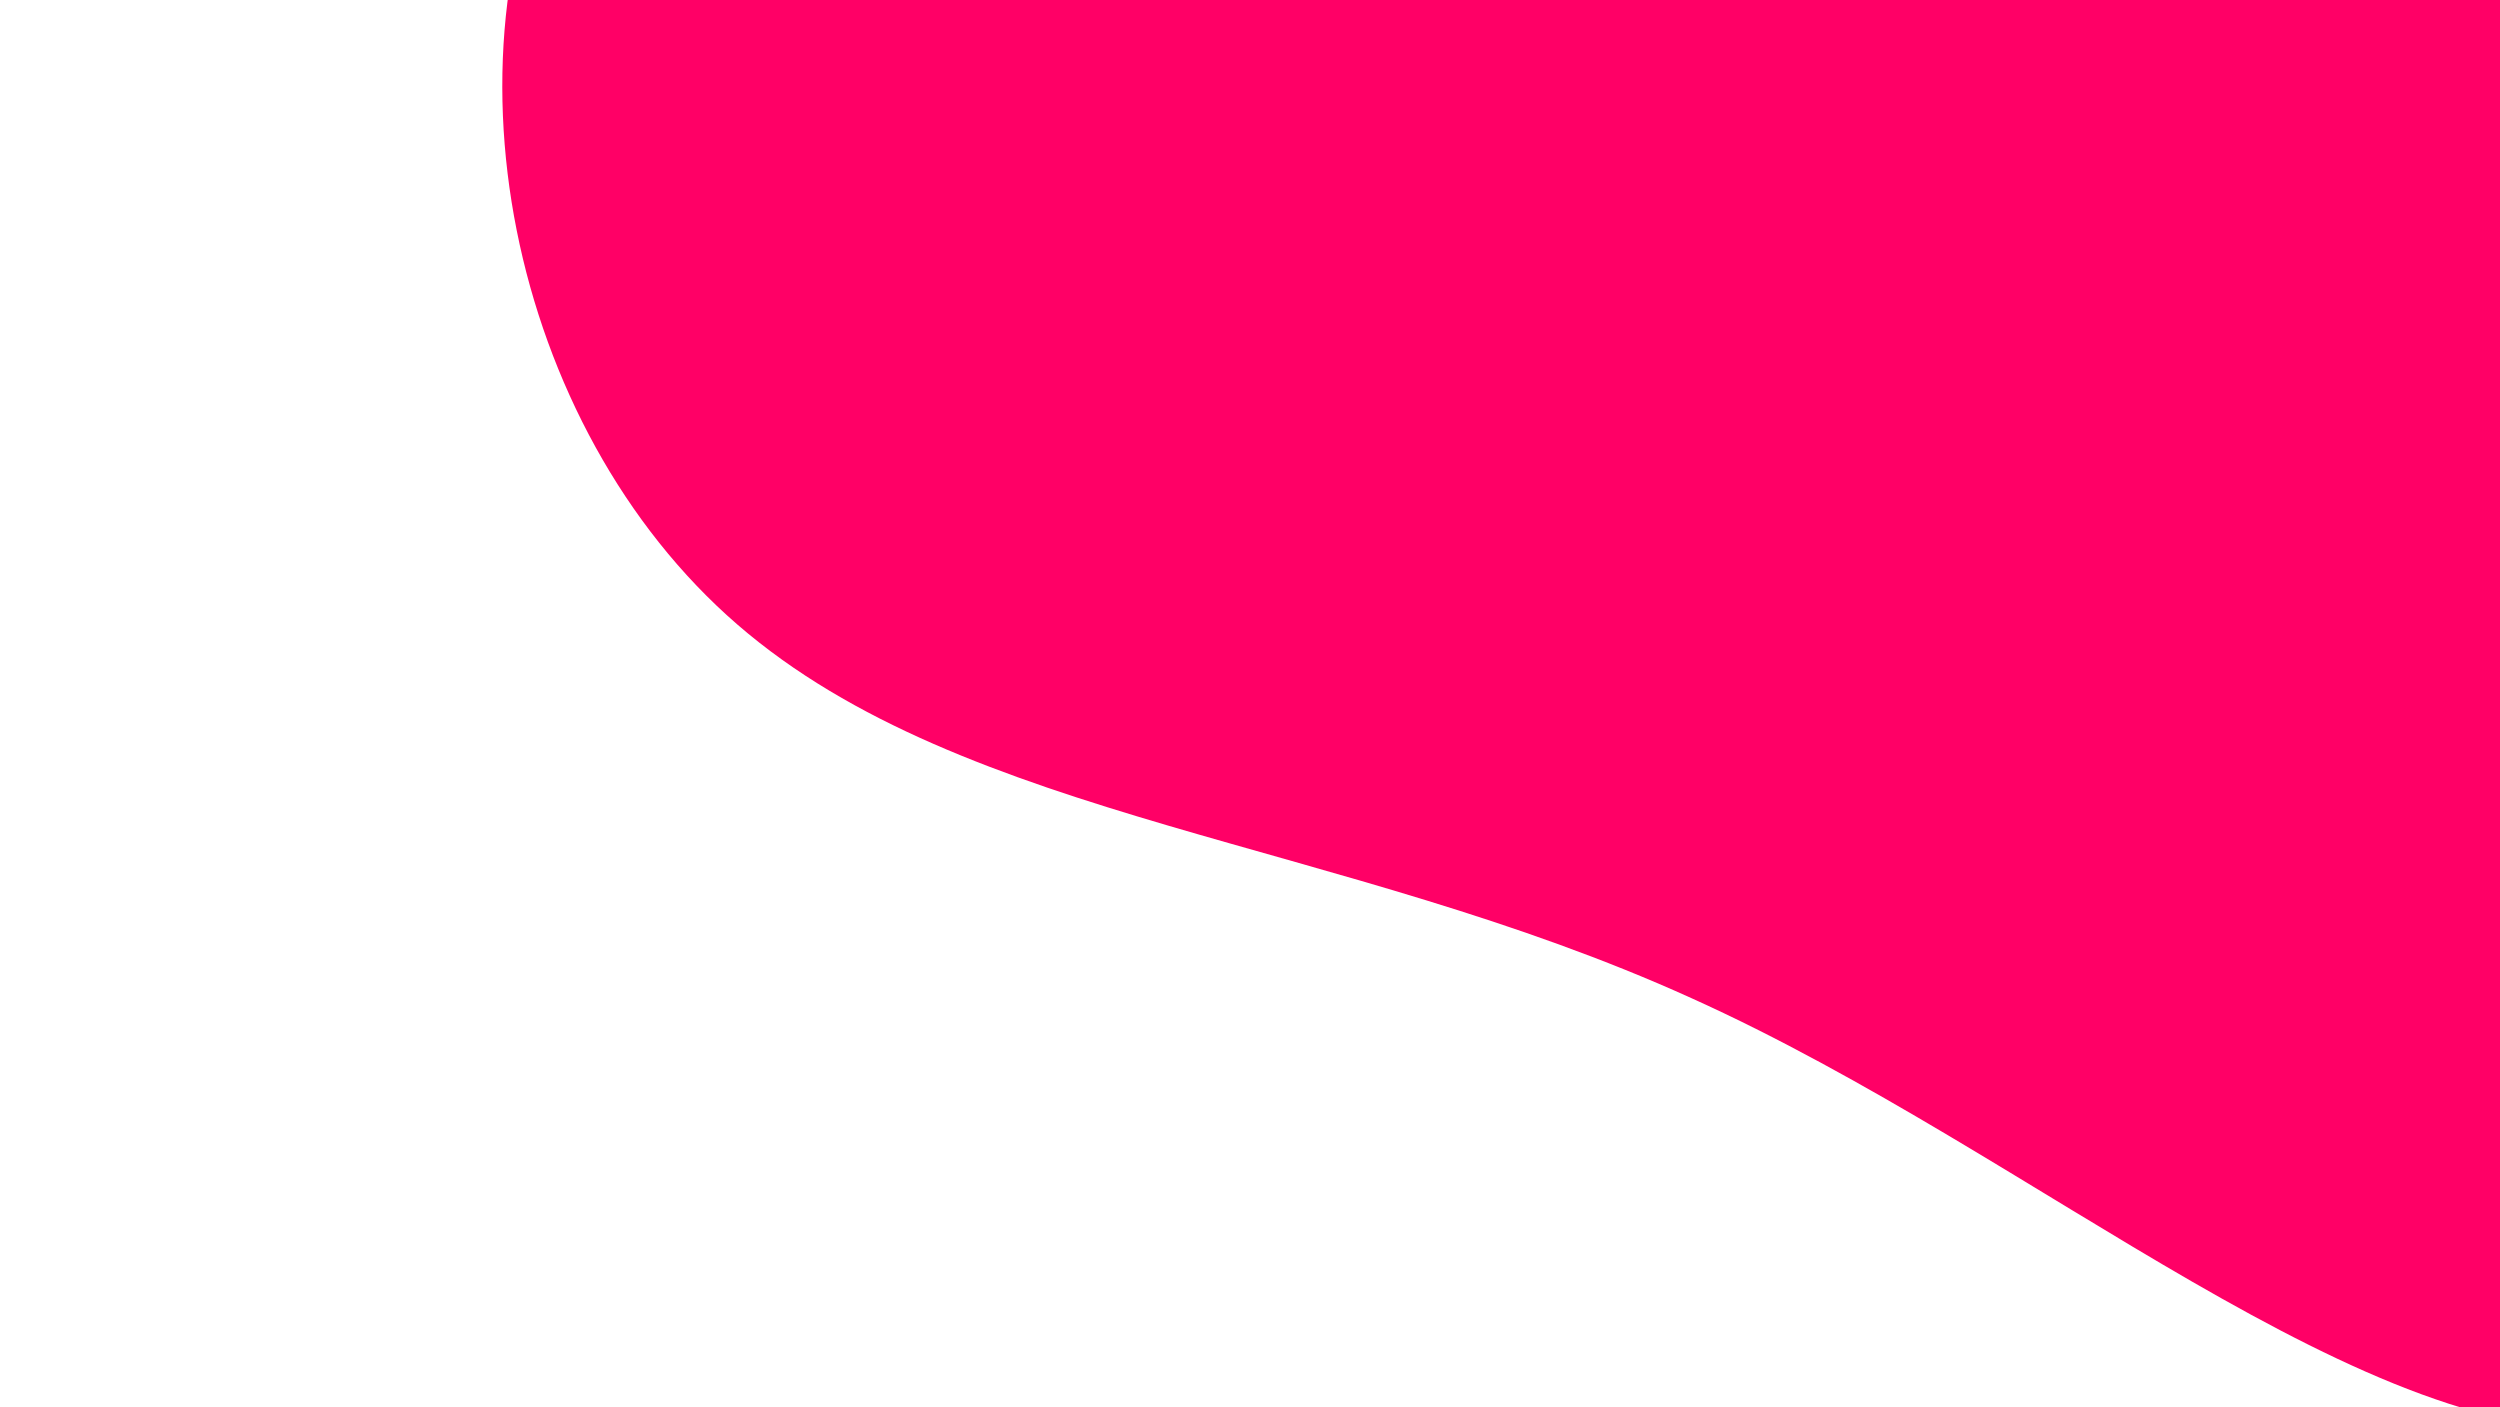
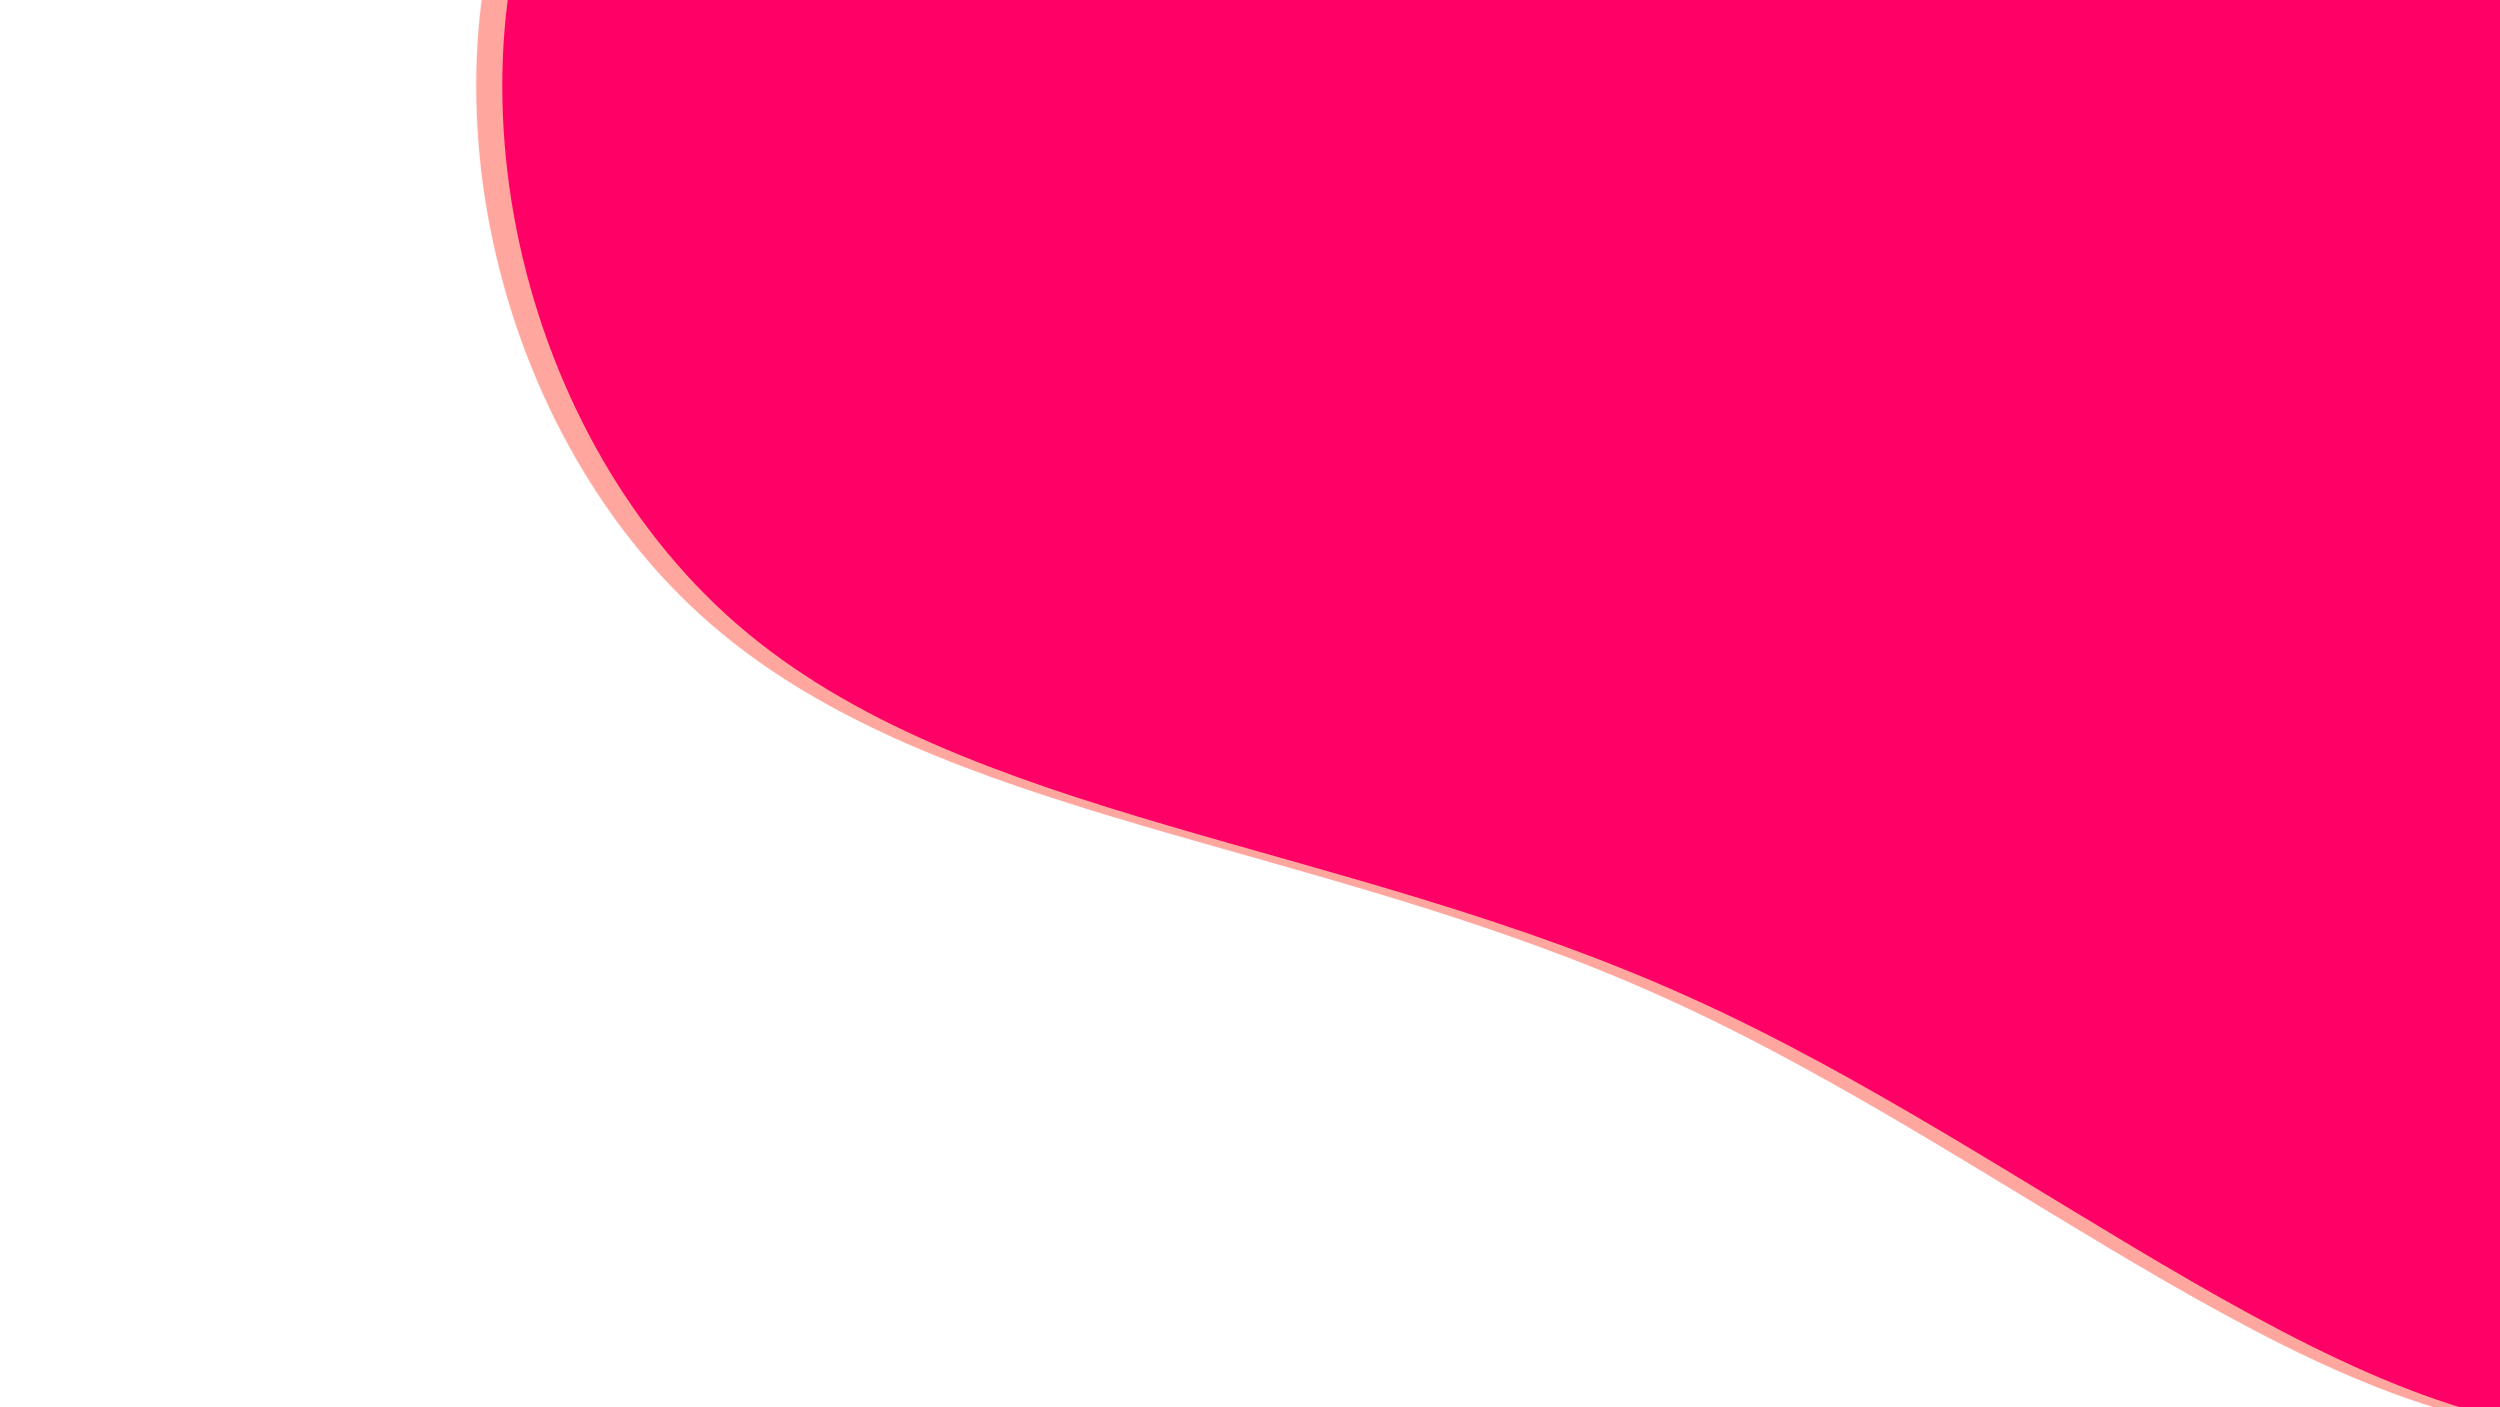
<svg xmlns="http://www.w3.org/2000/svg" height="1080" width="1920" id="svg12" version="1.1" viewBox="0 0 1920 1080">
+   <defs id="defs8">
+     <filter style="color-interpolation-filters:sRGB;" id="filter999">
+       <feFlood flood-opacity="1" flood-color="rgb(255,167,159)" result="flood" id="feFlood989" />
+       <feComposite in="flood" in2="SourceGraphic" operator="in" result="composite1" id="feComposite991" />
+       <feGaussianBlur in="composite1" stdDeviation="0" result="blur" id="feGaussianBlur993" />
+       <feOffset dx="-20.06" dy="0" result="offset" id="feOffset995" />
+       <feComposite in="SourceGraphic" in2="offset" operator="over" result="composite2" id="feComposite997" />
+     </filter>
+   </defs>
  <style id="style848" />
-   <path style="stroke-width:14.709;" id="path10" d="m 2050.452,-607.305 c 176.505,154.442 376.544,275.054 463.326,460.384 85.311,185.33 58.835,436.85 -35.301,695.725 -92.665,260.345 -252.991,528.045 -457.443,548.637 -204.452,19.121 -454.501,-210.335 -722.201,-330.947 C 1029.663,644.411 741.371,631.173 566.337,479.673 391.303,328.173 330.997,36.939 441.312,-160.158 c 108.845,-198.568 388.311,-304.471 604.53,-451.559 216.219,-147.088 367.719,-336.831 520.69,-336.831 152.971,0 307.413,186.801 483.919,341.243 z" fill="#ff0066" />
+   <path style="stroke-width:14.709;filter:url(#filter999)" id="path10" d="m 2050.452,-607.305 c 176.505,154.442 376.544,275.054 463.326,460.384 85.311,185.33 58.835,436.85 -35.301,695.725 -92.665,260.345 -252.991,528.045 -457.443,548.637 -204.452,19.121 -454.501,-210.335 -722.201,-330.947 C 1029.663,644.411 741.371,631.173 566.337,479.673 391.303,328.173 330.997,36.939 441.312,-160.158 c 108.845,-198.568 388.311,-304.471 604.53,-451.559 216.219,-147.088 367.719,-336.831 520.69,-336.831 152.971,0 307.413,186.801 483.919,341.243 z" fill="#ff0066" />
</svg>
